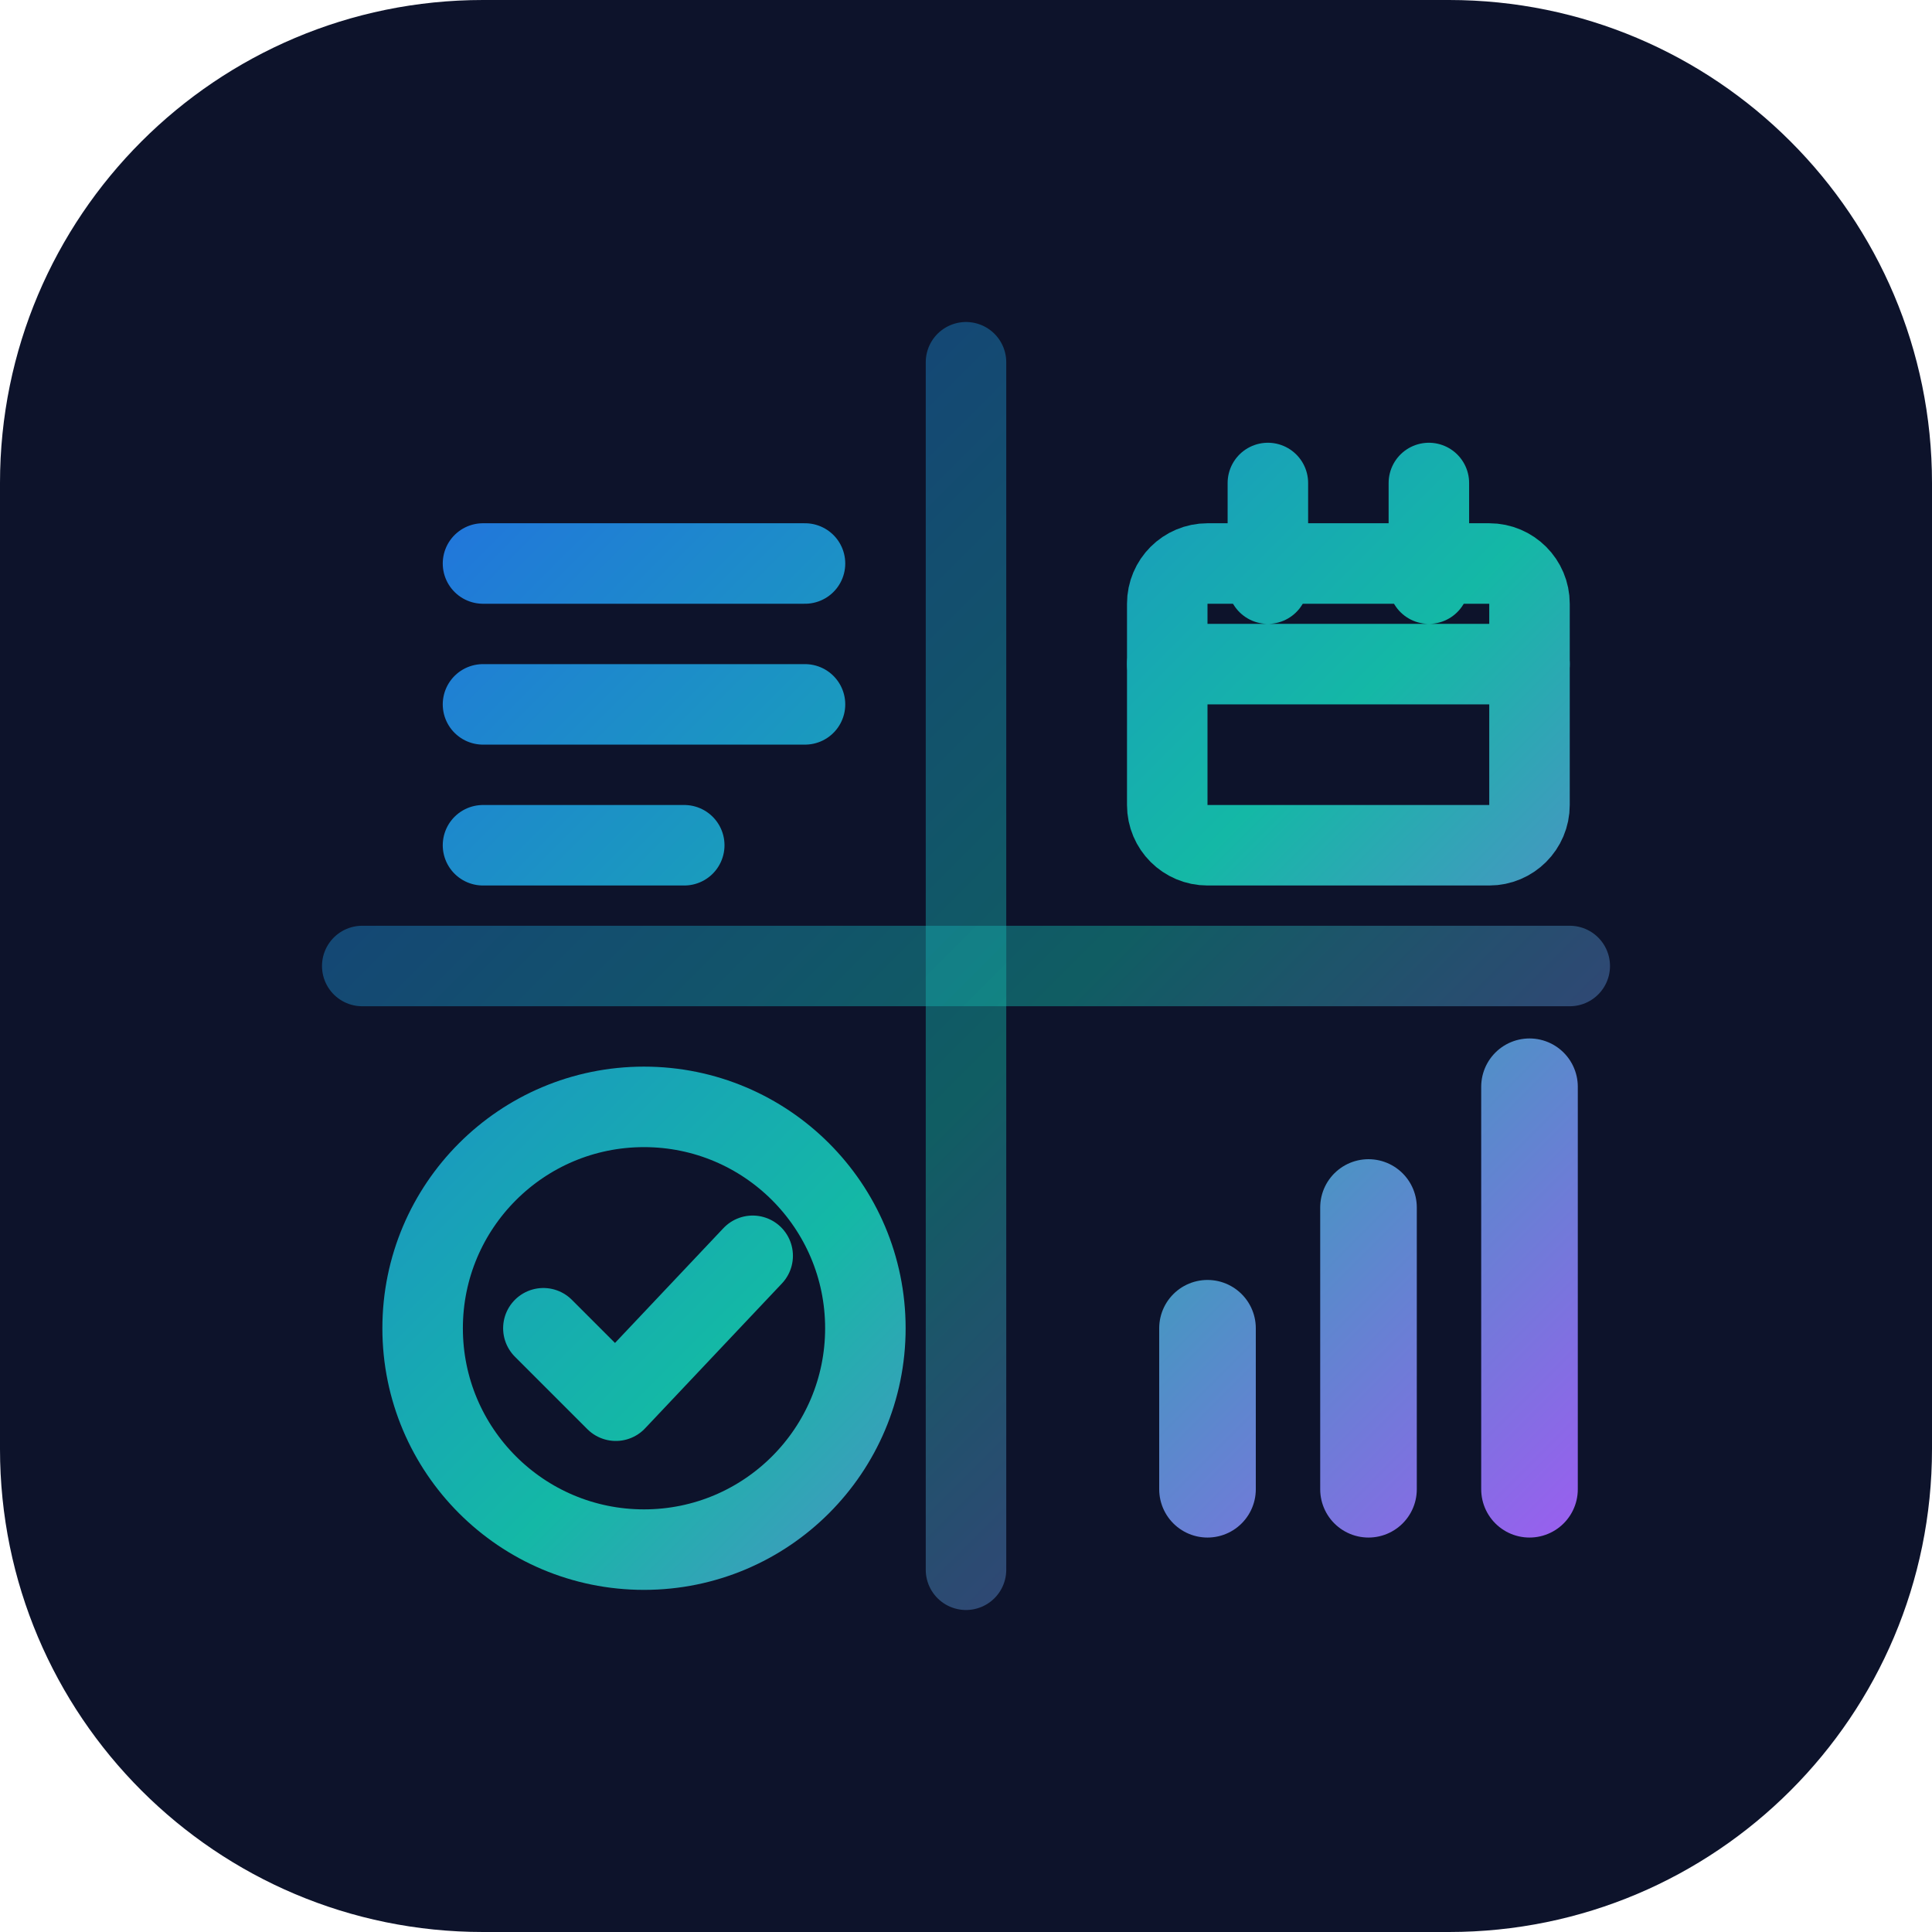
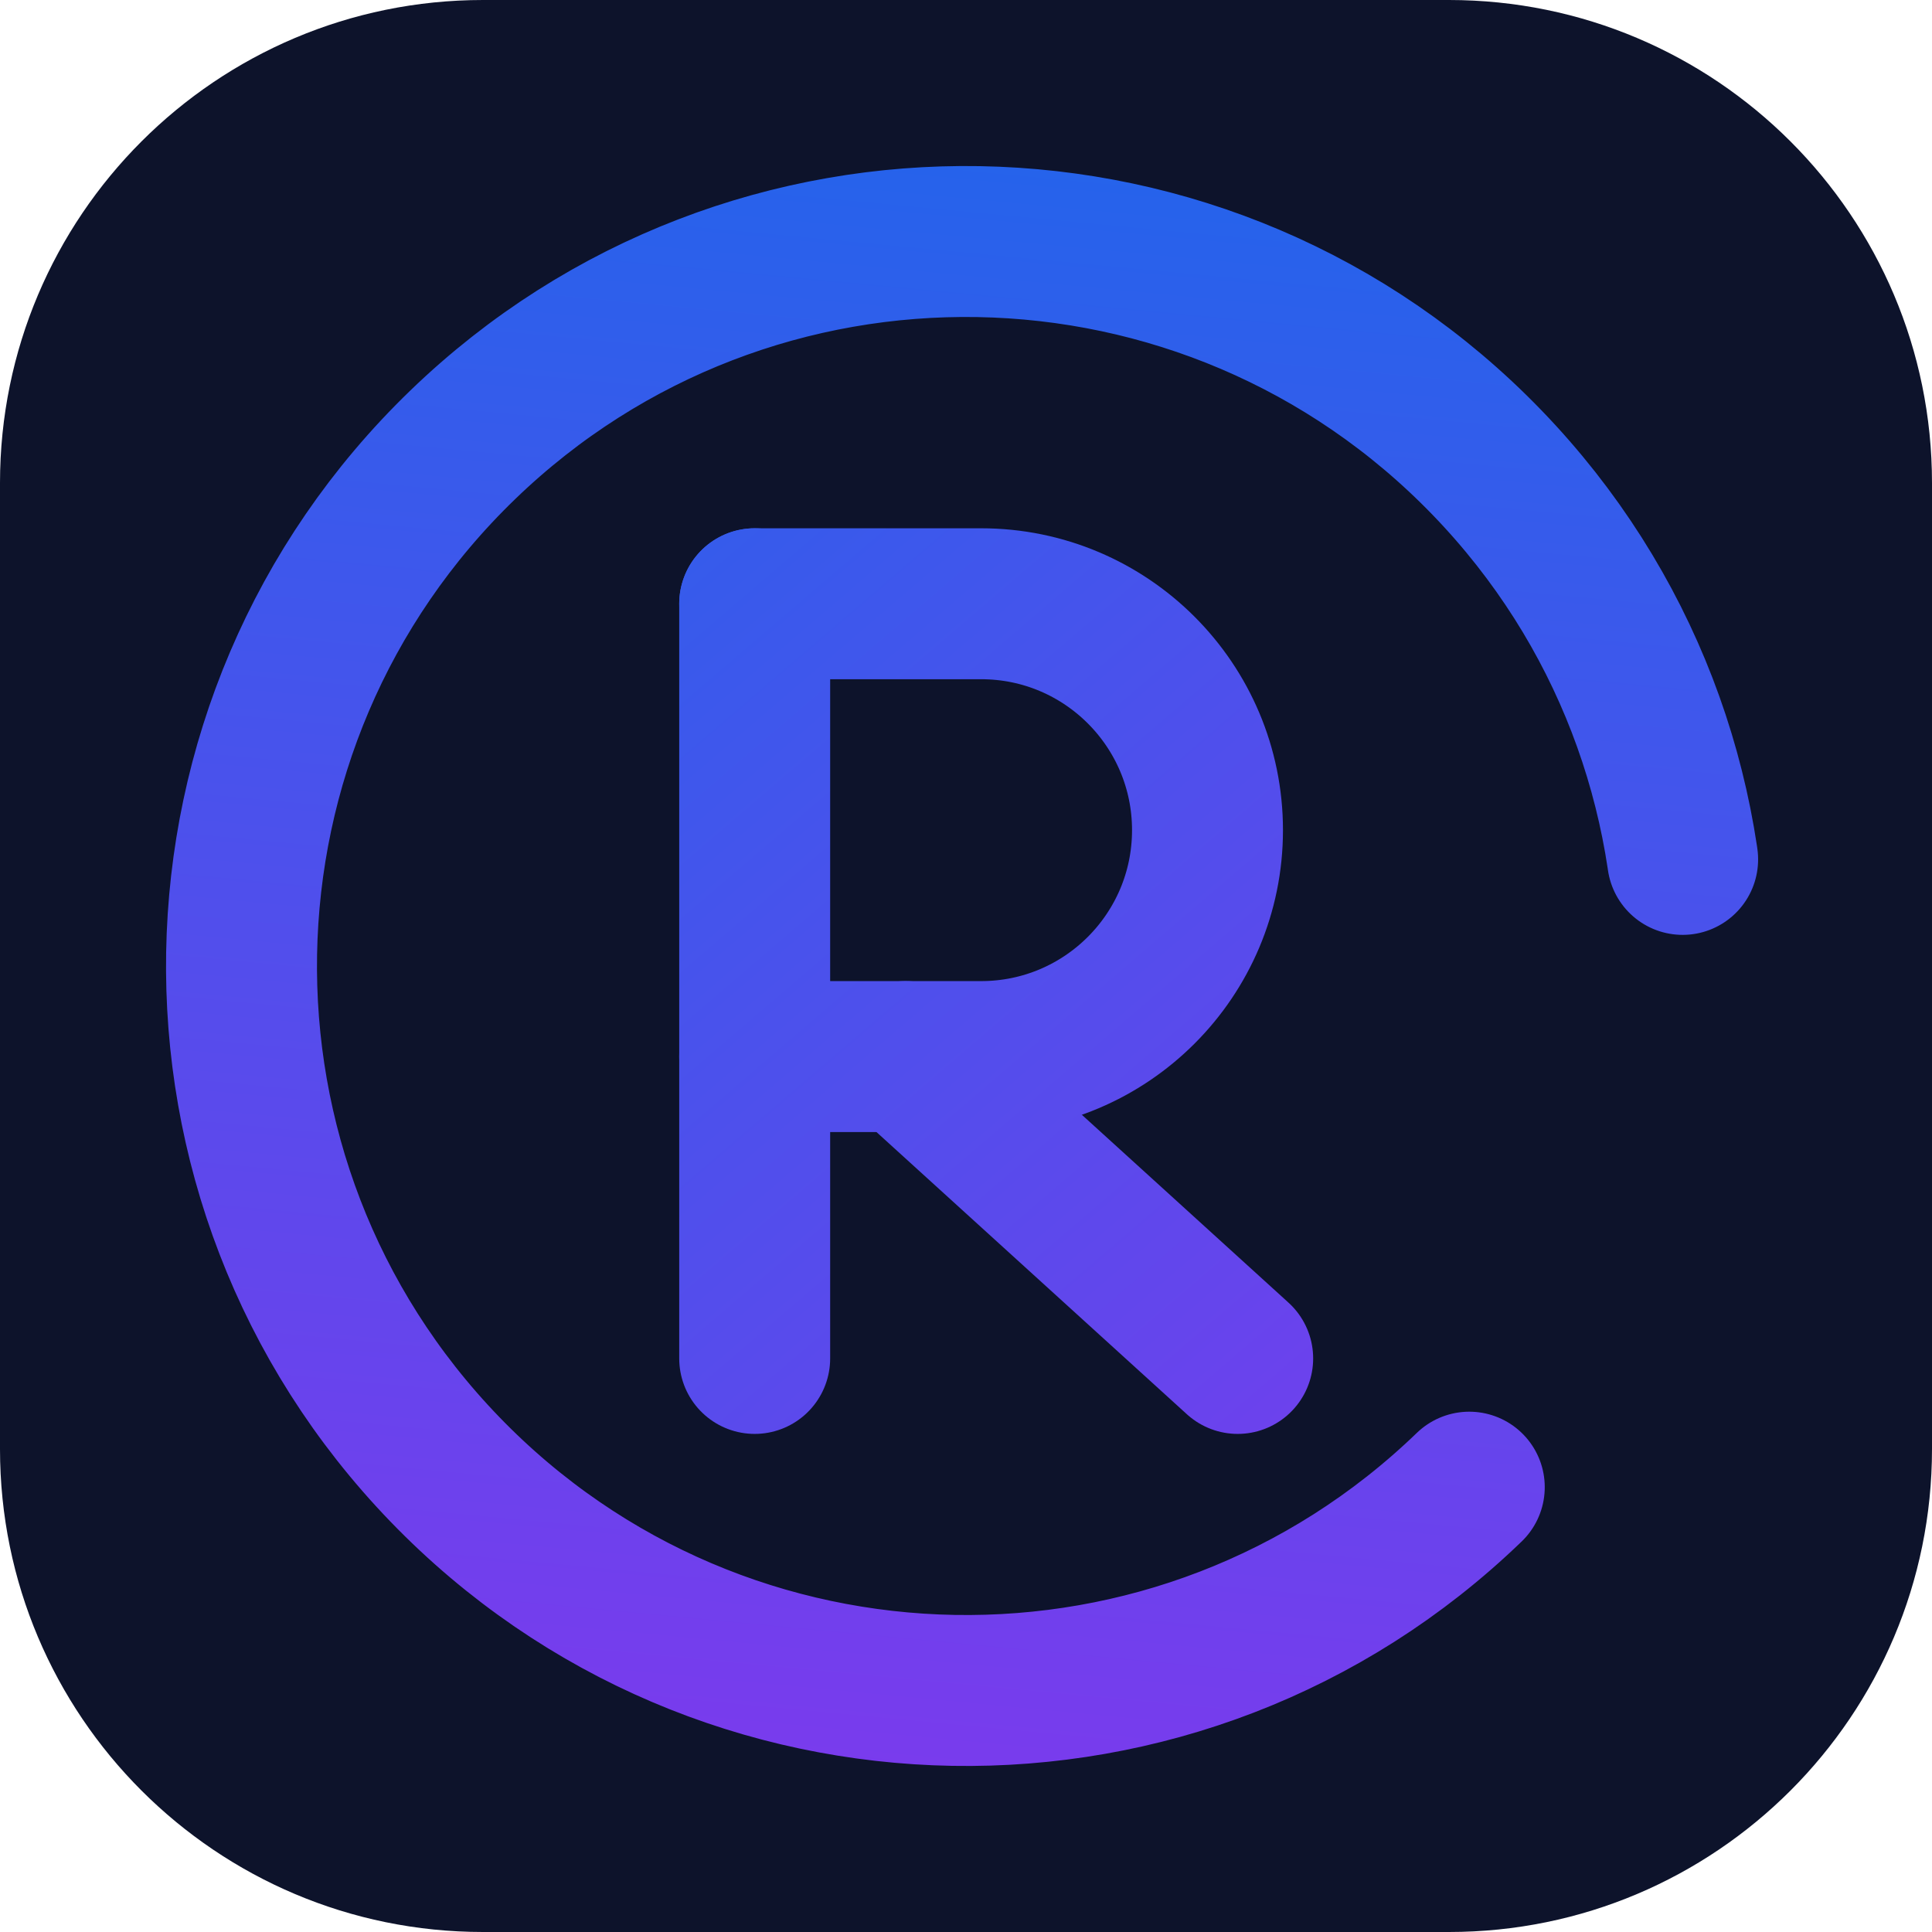
- <svg xmlns="http://www.w3.org/2000/svg" viewBox="0 0 48 48">
-   <rect width="48" height="48" rx="12" fill="#0D132B" />
+ <svg xmlns="http://www.w3.org/2000/svg" viewBox="0 0 64 64">
+   <rect width="64" height="64" rx="16" fill="#0D132B" />
  <defs>
-     <linearGradient id="g" x1="8" y1="8" x2="40" y2="40" gradientUnits="userSpaceOnUse">
+     <linearGradient id="g" x1="14" y1="12" x2="50" y2="54" gradientUnits="userSpaceOnUse">
      <stop stop-color="#2563EB" />
-       <stop offset="0.55" stop-color="#14B8A6" />
-       <stop offset="1" stop-color="#A855F7" />
+       <stop offset="1" stop-color="#7C3AED" />
    </linearGradient>
  </defs>
-   <g stroke="url(#g)" stroke-width="2" stroke-linecap="round" stroke-linejoin="round" fill="none">
-     <path d="M24 9V39" opacity="0.45" />
-     <path d="M9 24H39" opacity="0.45" />
-     <path d="M12 14H20M12 17.5H20M12 21H17" />
-     <rect x="29" y="14" width="9" height="7" rx="1" />
-     <path d="M29 16.5H38M31.5 12V14.5M35.5 12V14.5" />
-     <circle cx="16" cy="33" r="5.5" />
-     <path d="M13.5 33L15.3 34.8L18.7 31.2" />
-     <path d="M30 37V33M34 37V30M38 37V27" stroke-width="2.4" />
+   <g stroke="url(#g)" stroke-width="5" stroke-linecap="round" stroke-linejoin="round" fill="none">
+     <circle cx="32" cy="32" r="24" stroke-dasharray="128 23" transform="rotate(46 32 32)" />
+     <path d="M25 20V45" />
+     <path d="M25 20H32.5A7.5 7.5 0 0 1 32.5 35H25" />
+     <path d="M30 35L41 45" />
  </g>
</svg>
